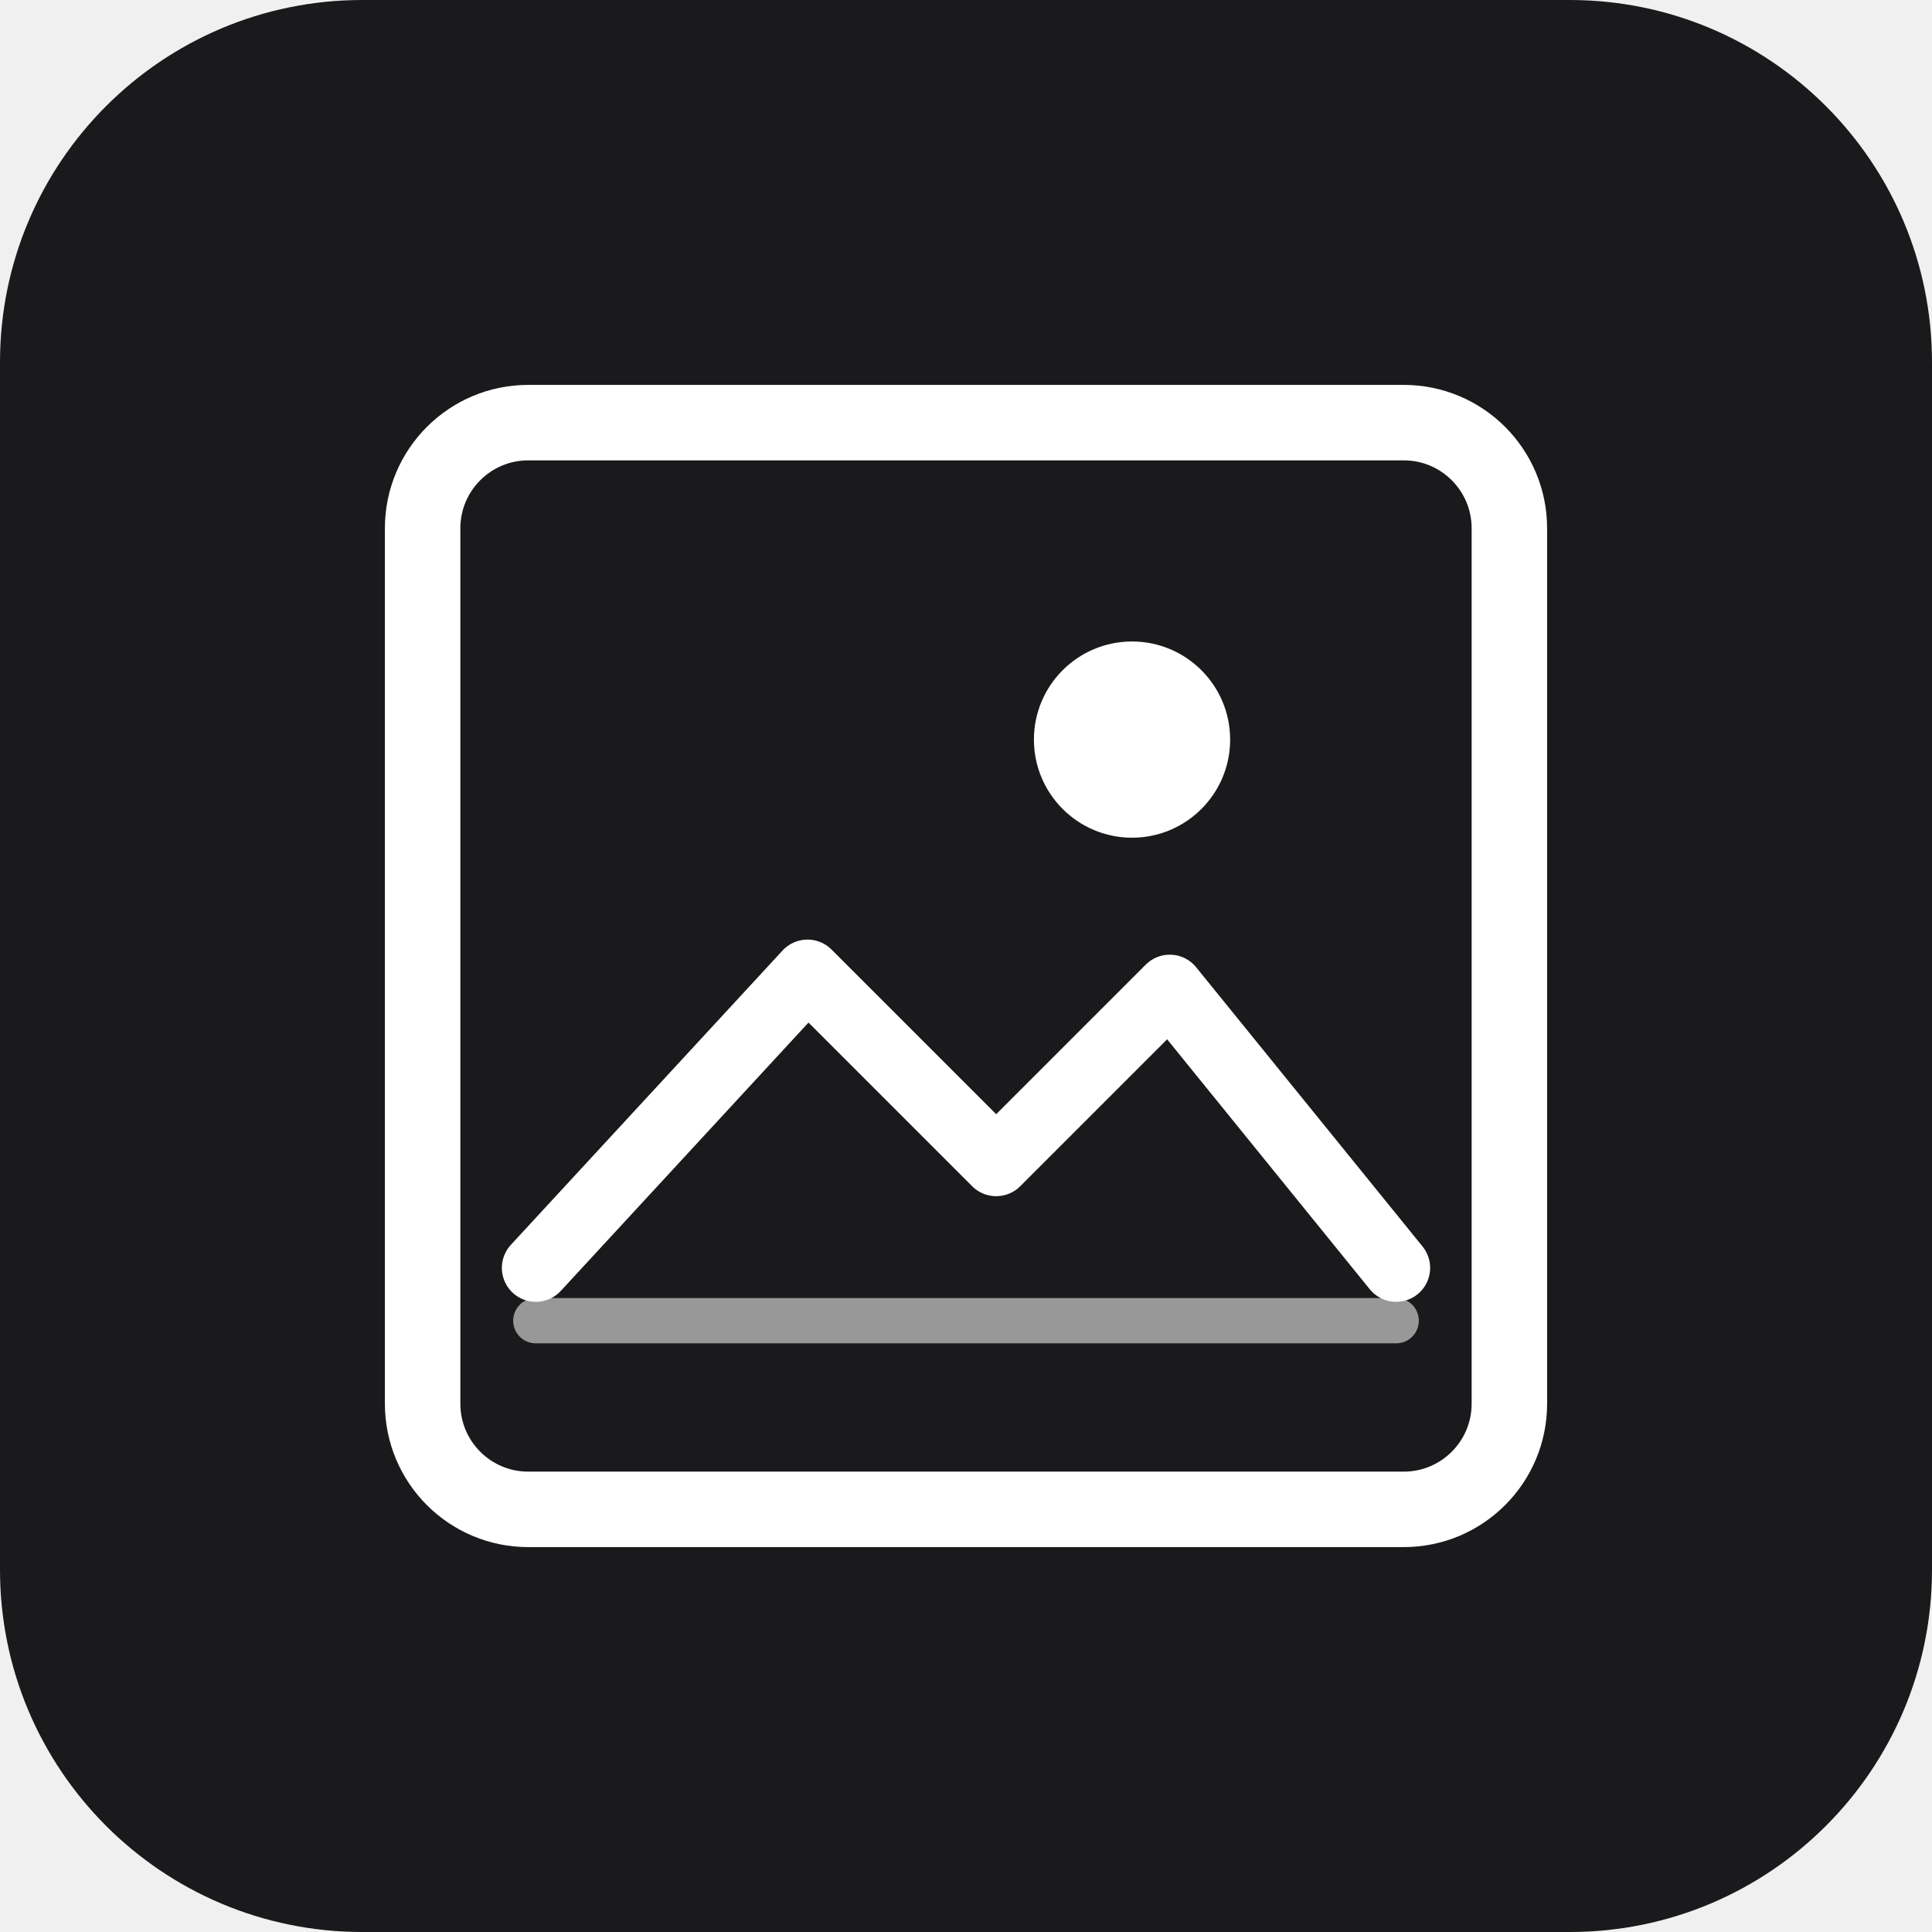
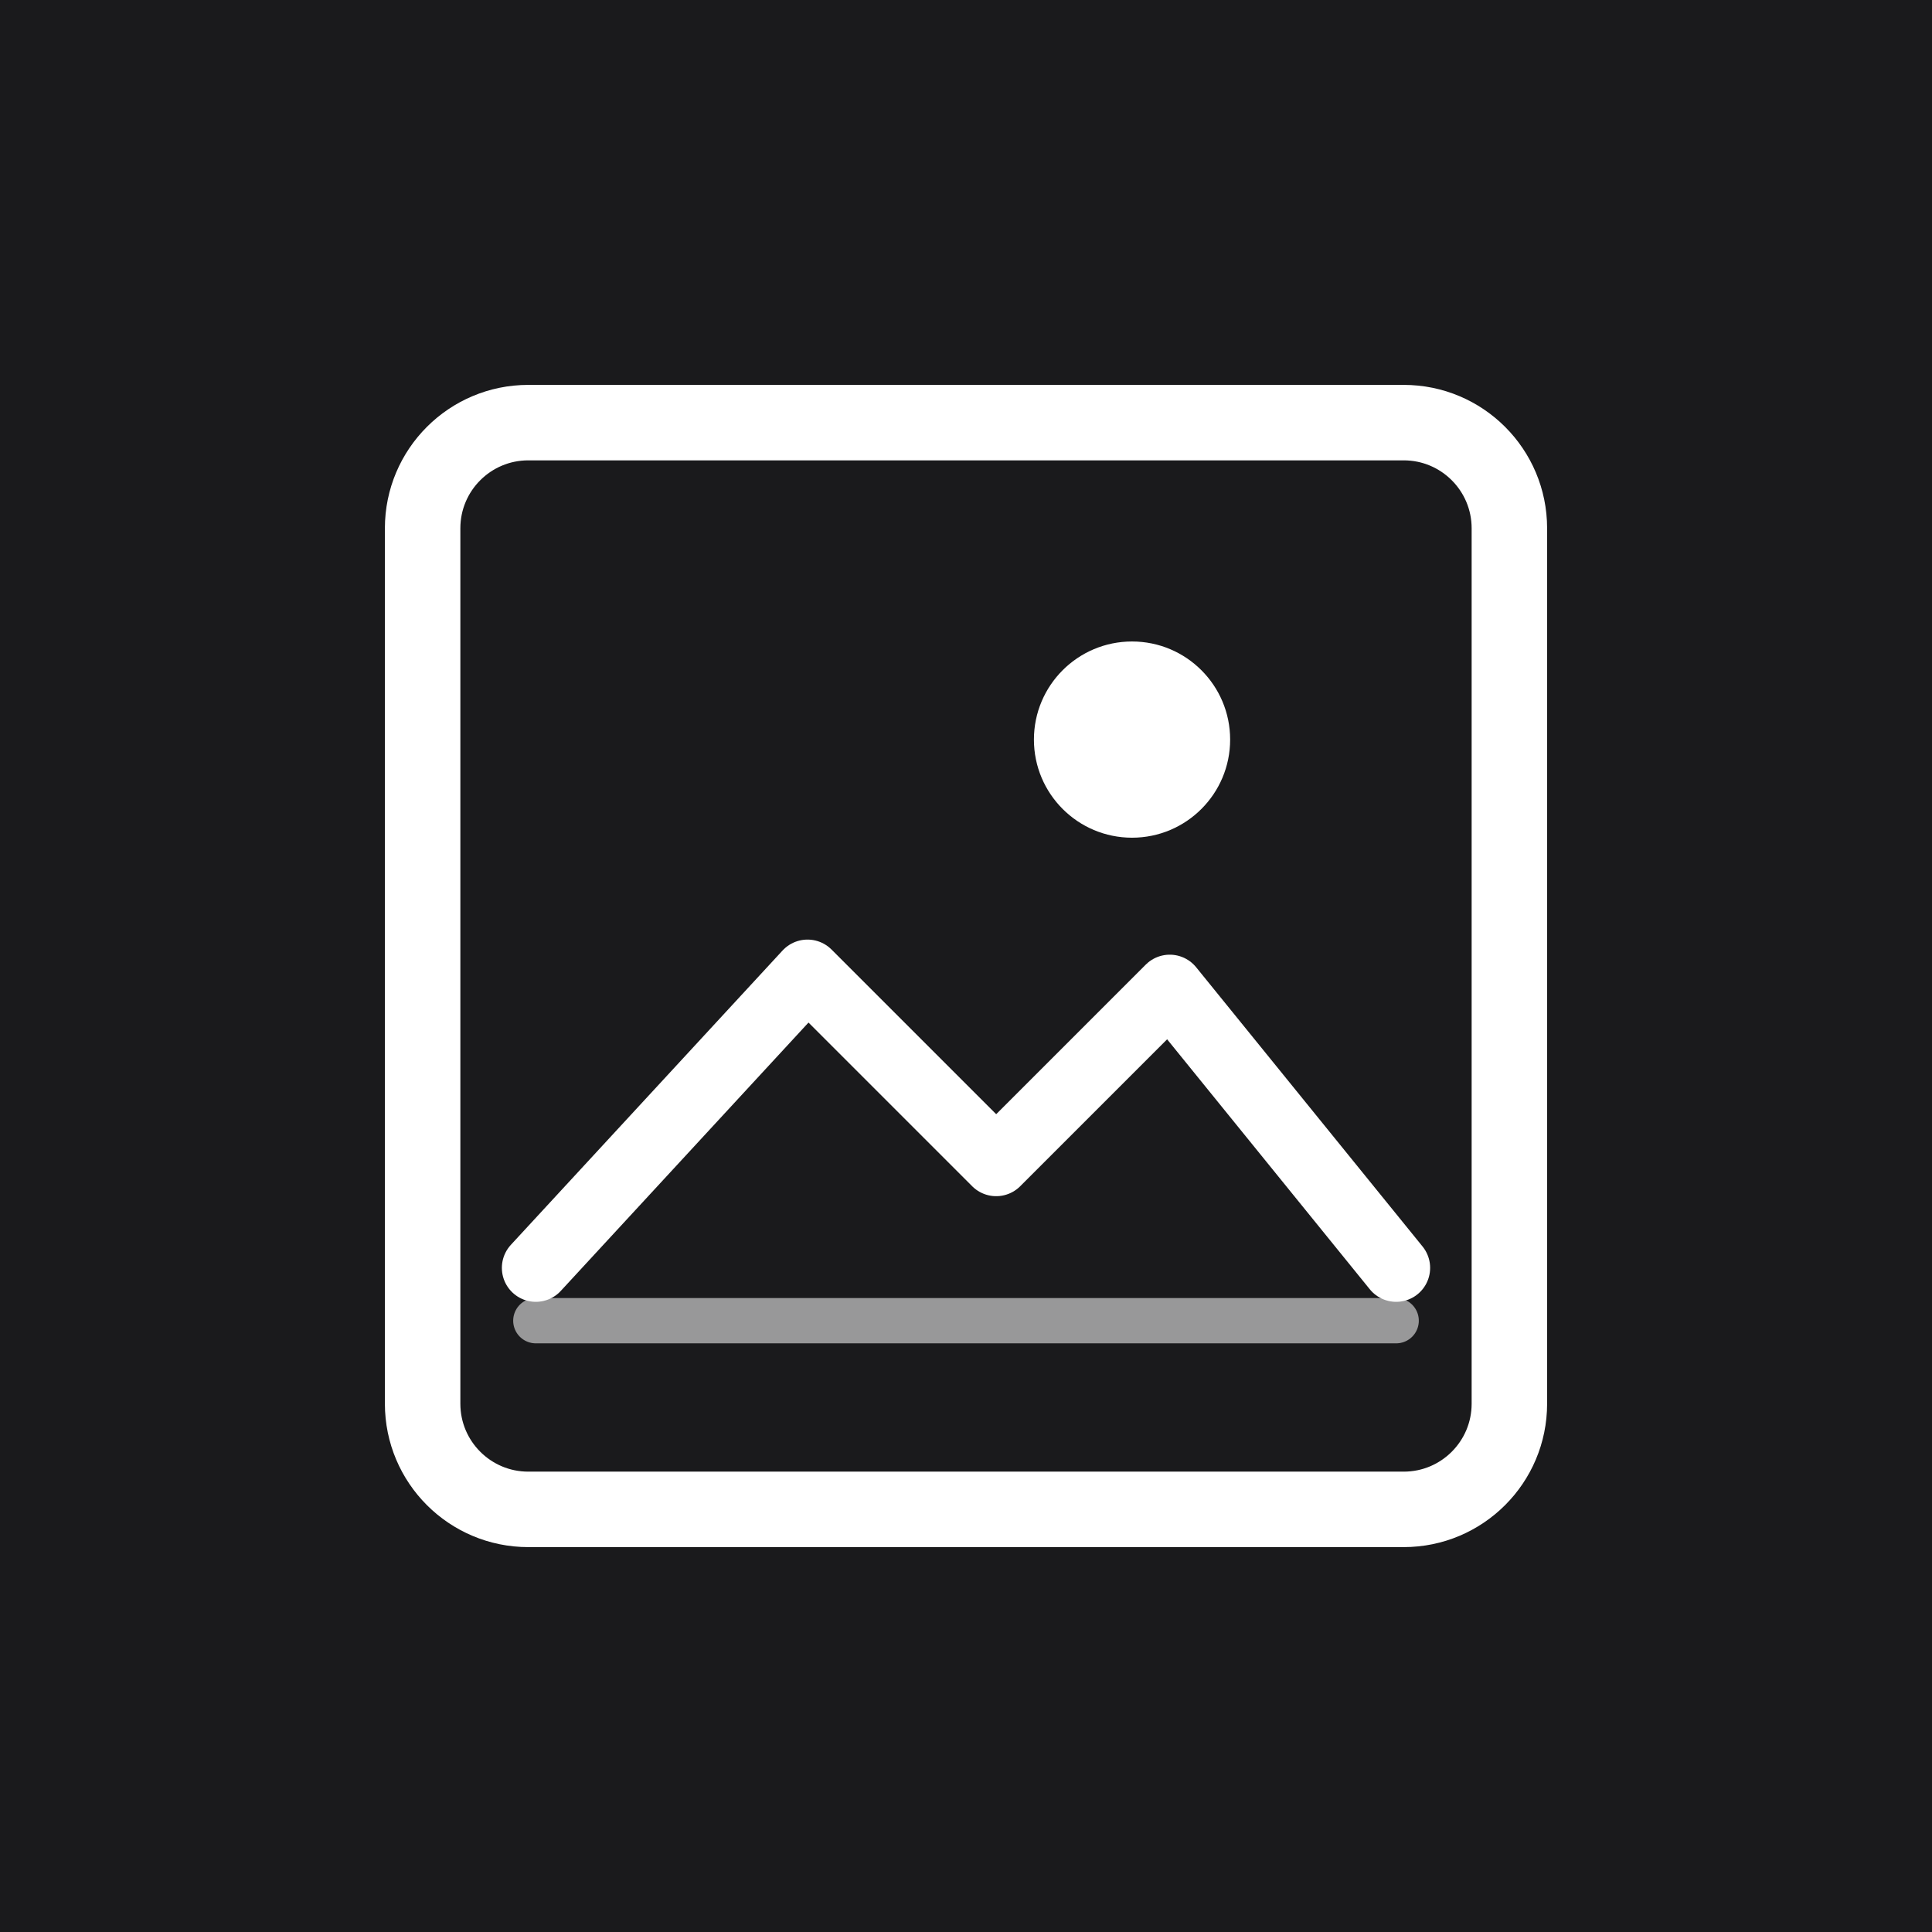
<svg xmlns="http://www.w3.org/2000/svg" viewBox="0 0 512 512">
-   <rect width="512" height="512" rx="96" fill="#1A1A1C" />
+   <rect width="512" height="512" fill="#1A1A1C" />
  <rect x="112" y="112" width="288" height="288" rx="28" fill="none" stroke="#FFFFFF" stroke-width="20" />
  <circle cx="300" cy="196" r="26" fill="#FFFFFF" />
  <path d="M142 336 L214 258 L264 308 L310 262 L370 336" fill="none" stroke="#FFFFFF" stroke-width="18" stroke-linecap="round" stroke-linejoin="round" />
  <path d="M142 350 H370" fill="none" stroke="#FFFFFF" stroke-width="12" stroke-linecap="round" opacity="0.55" />
</svg>
